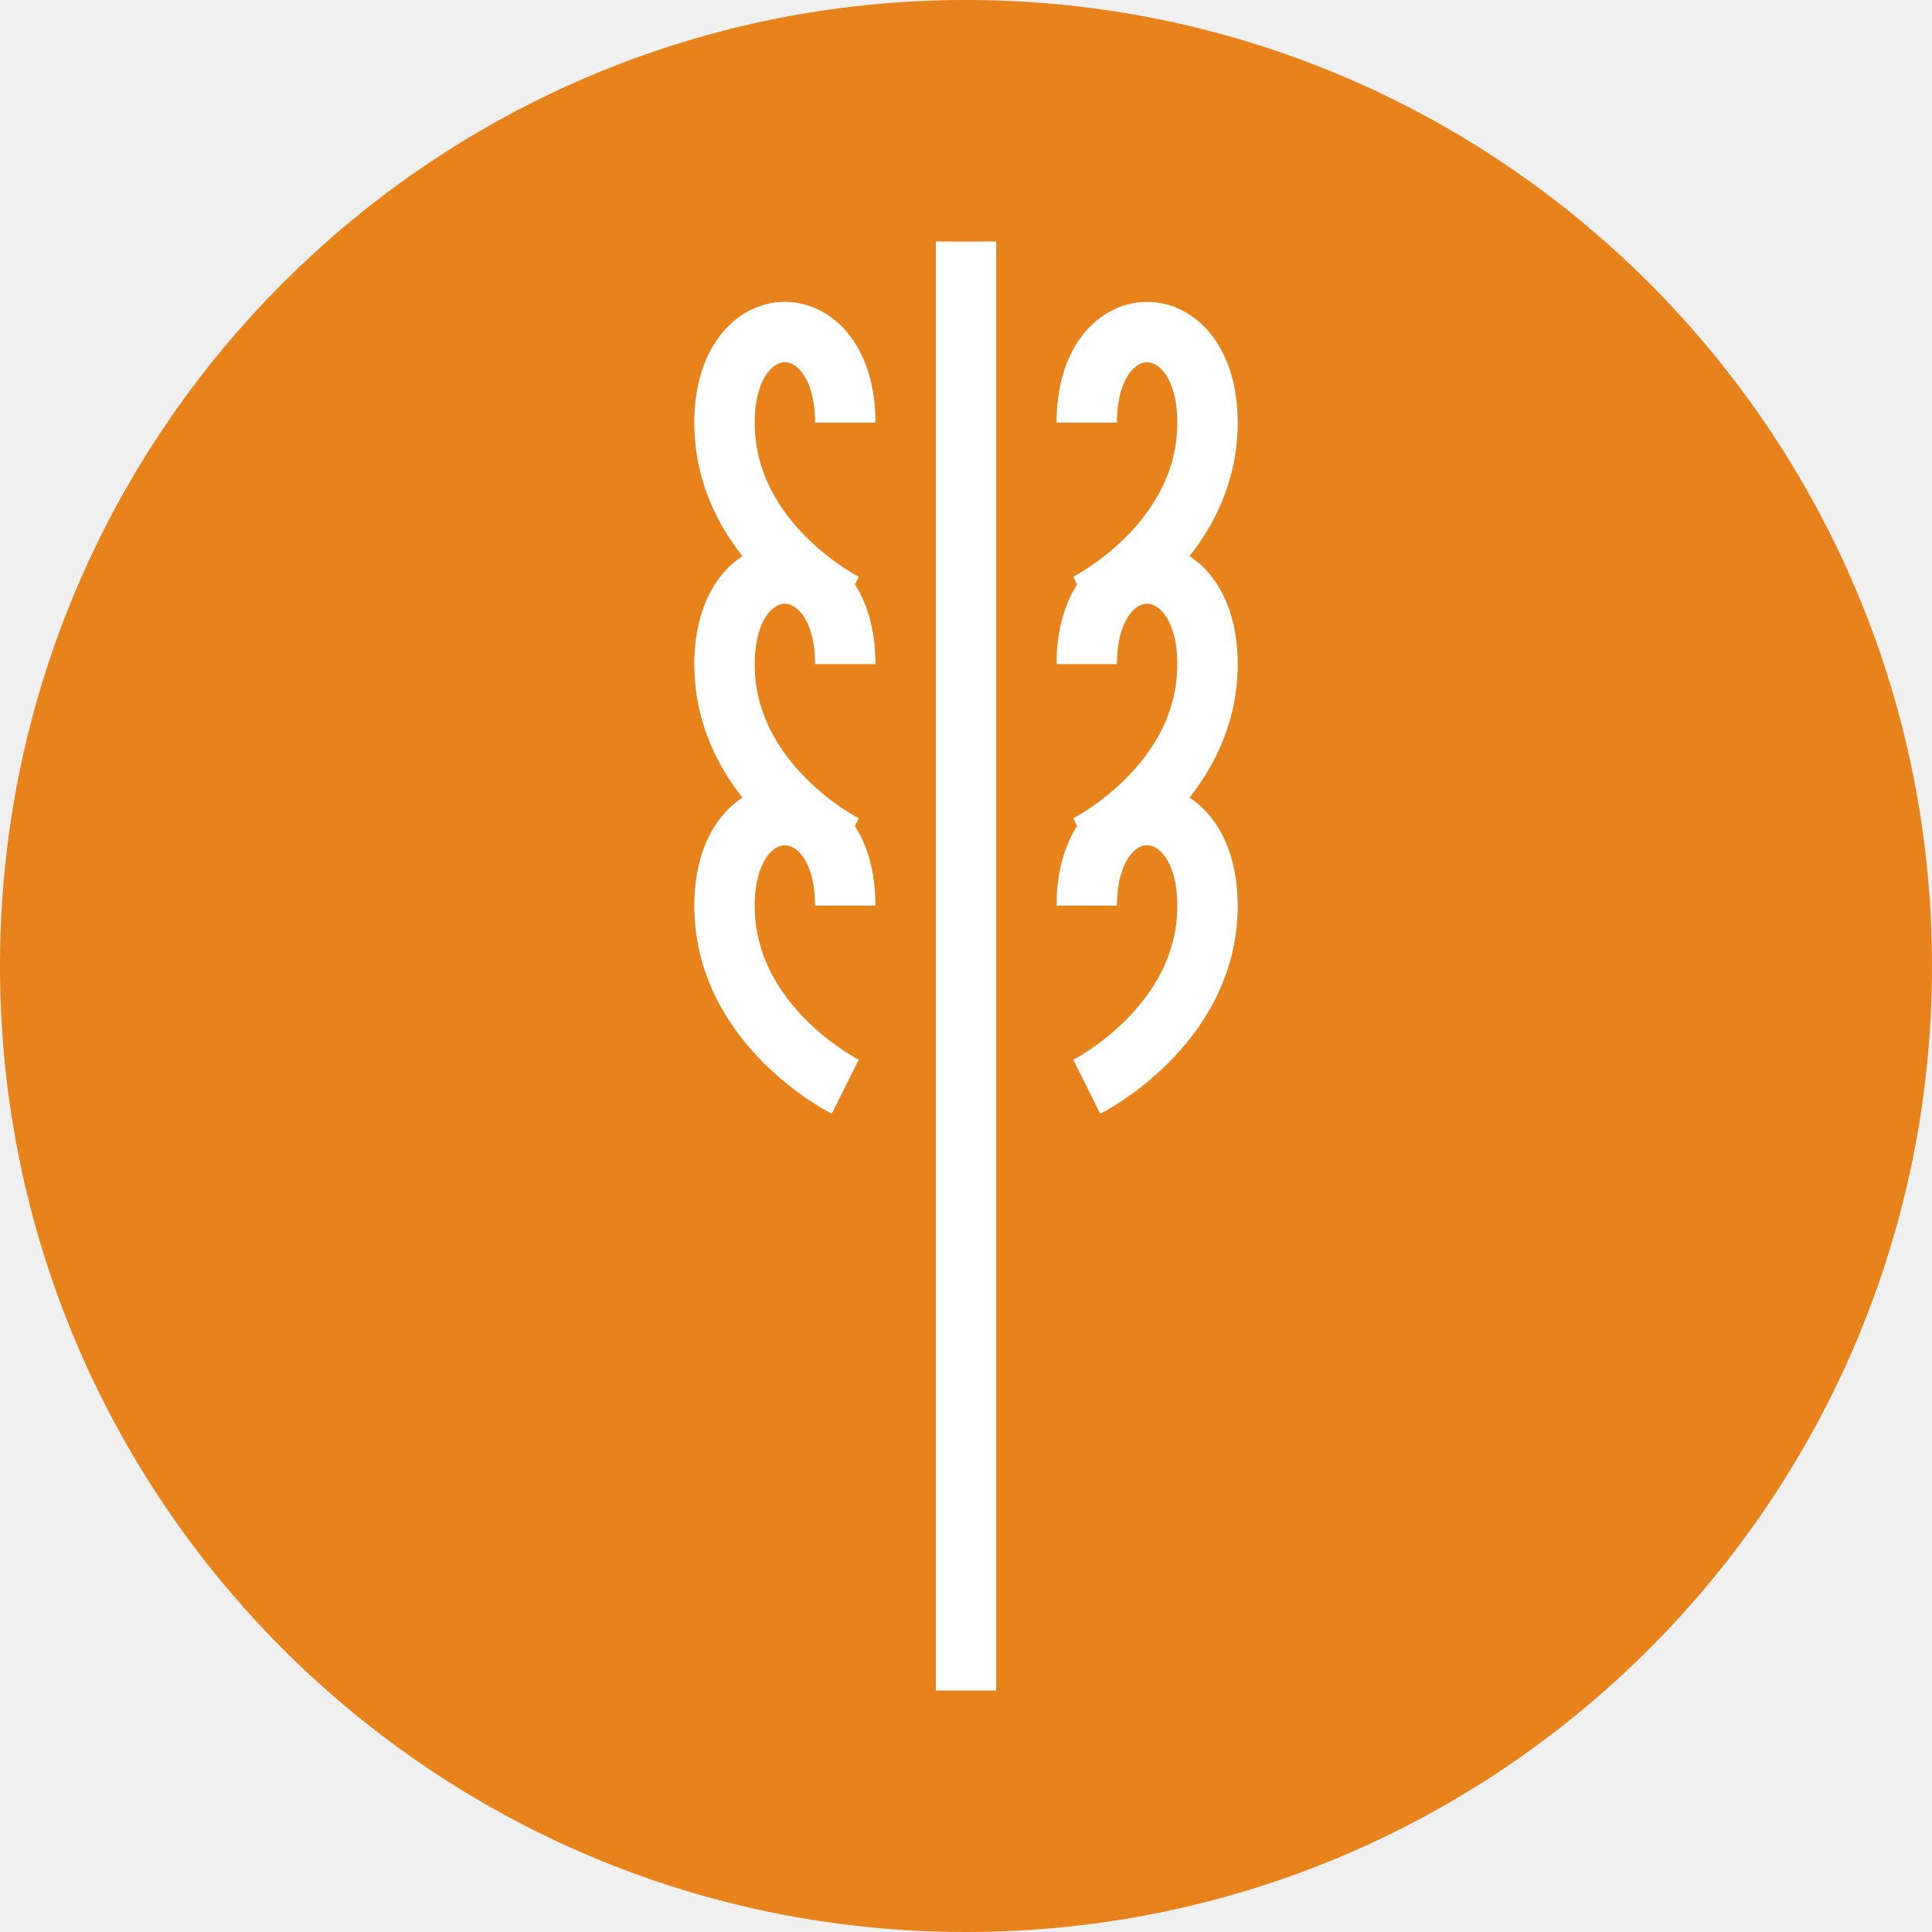
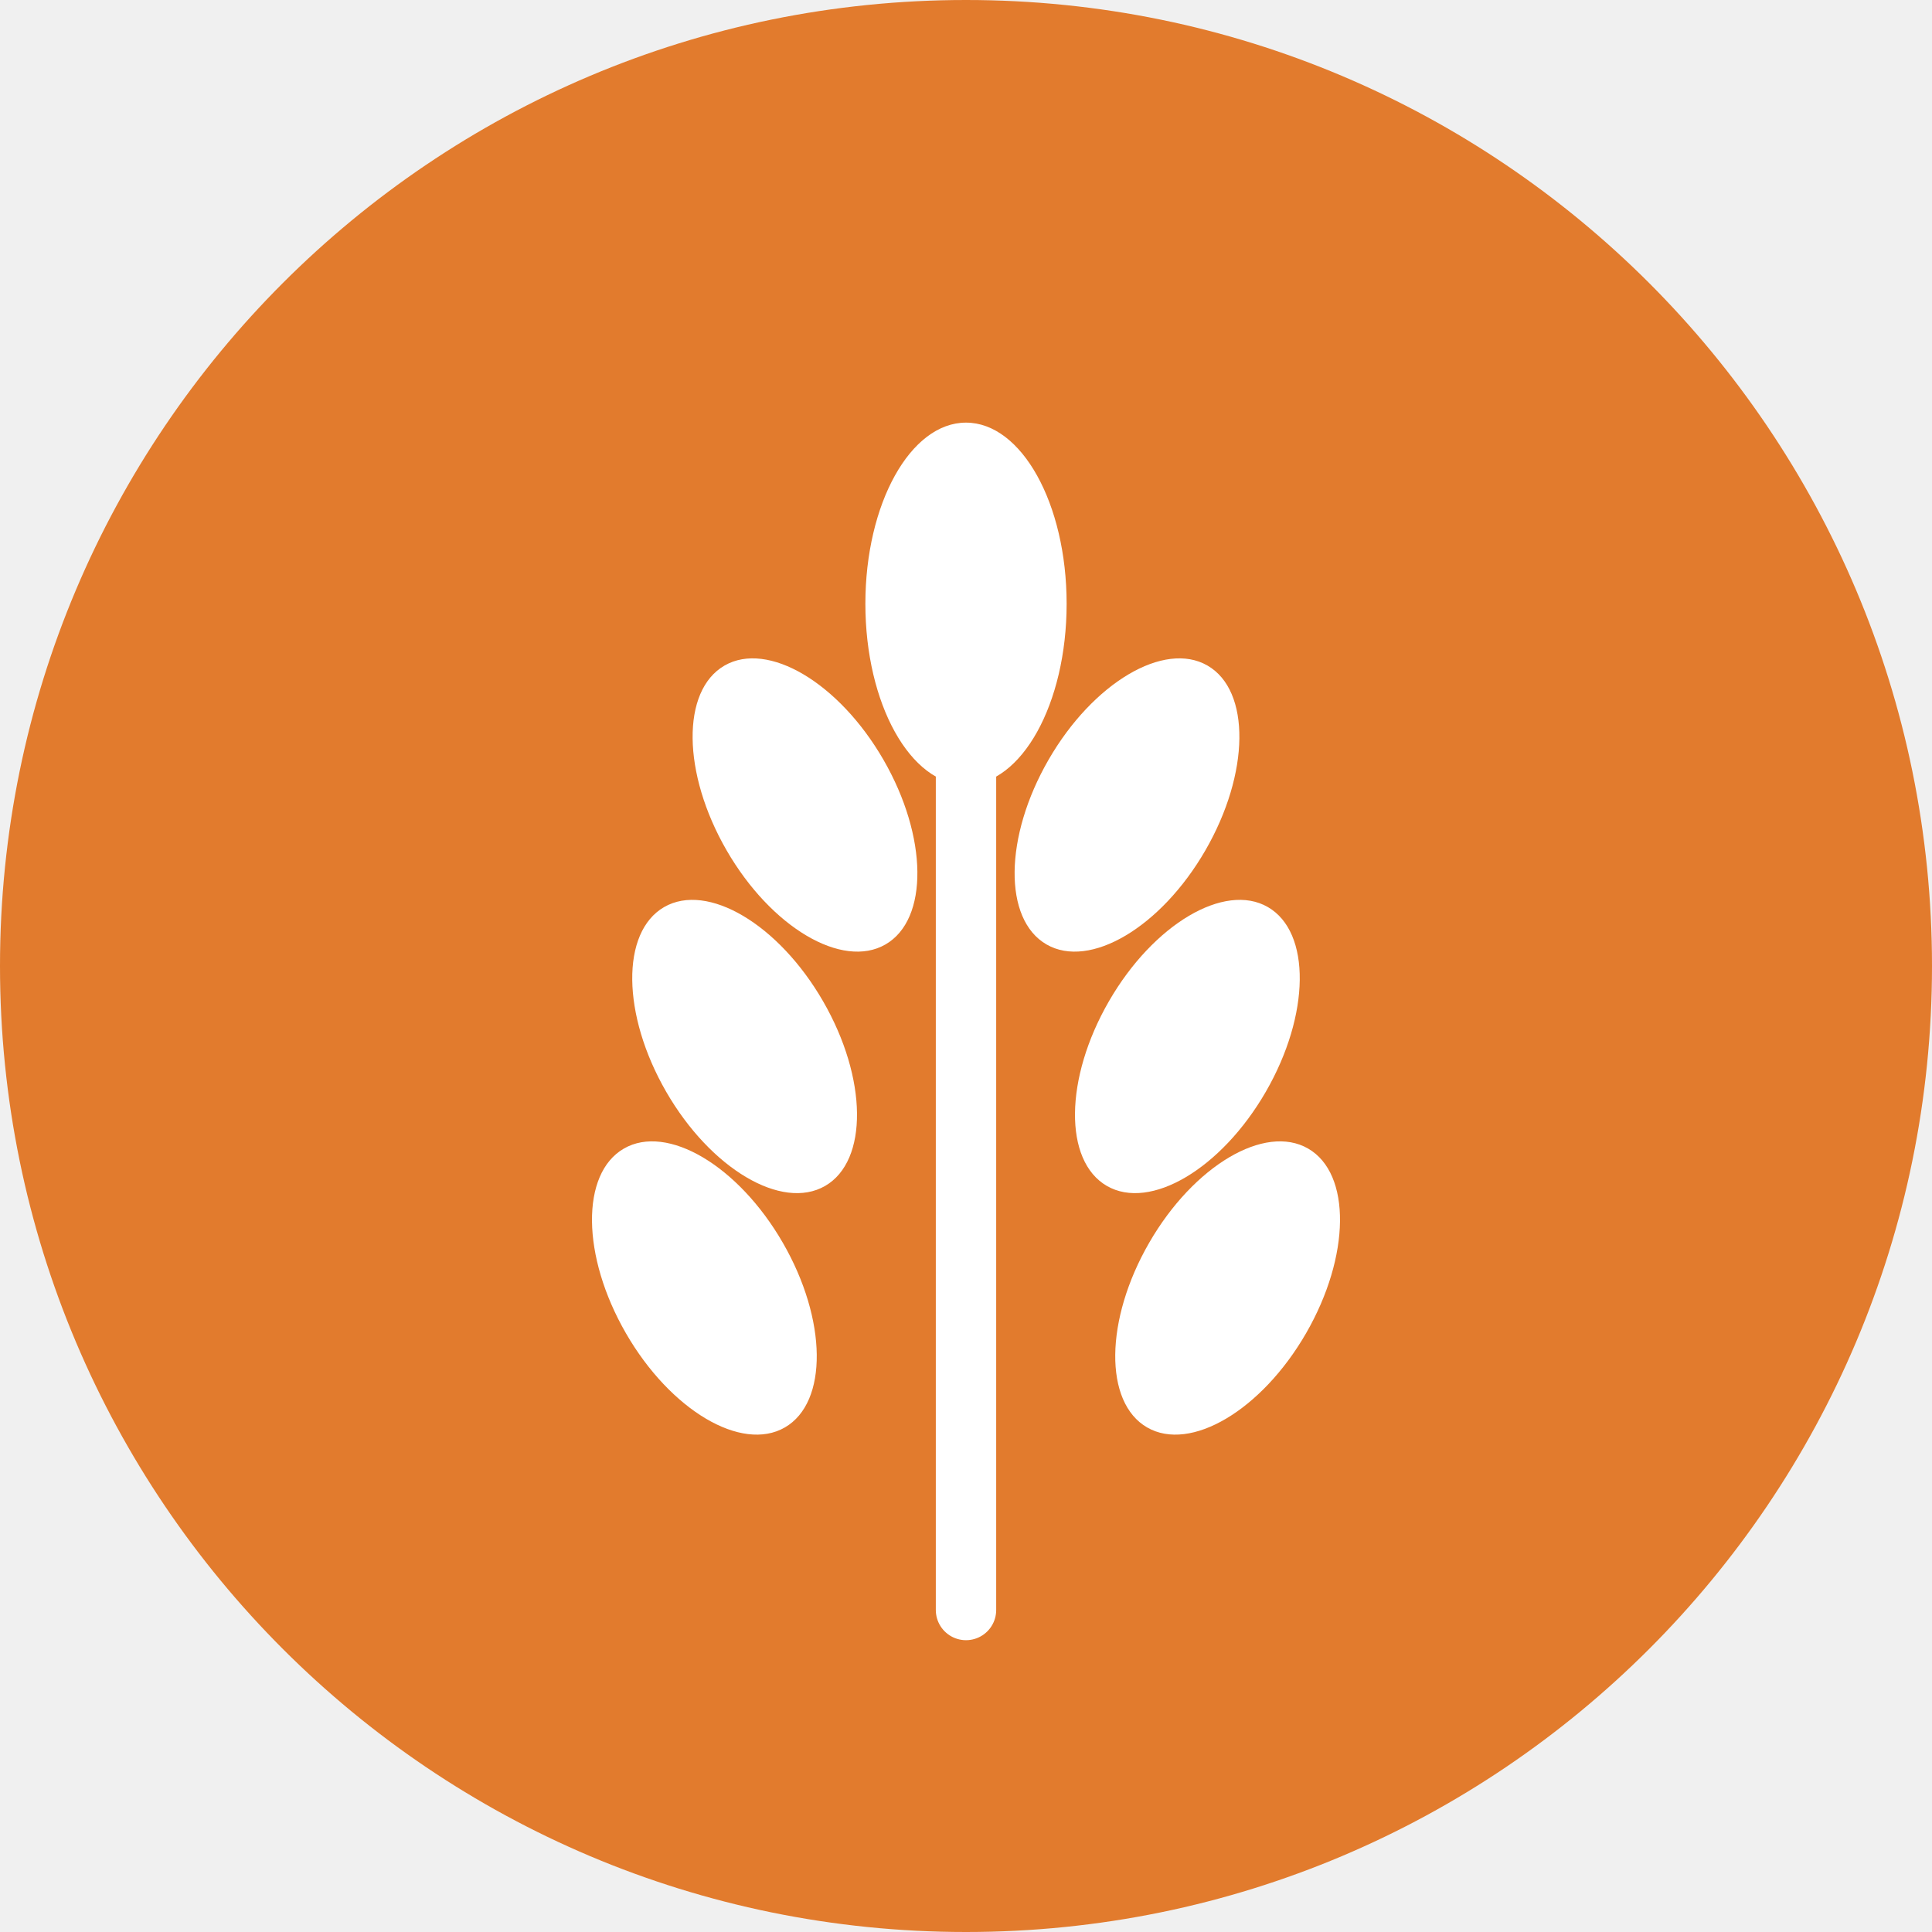
- <svg xmlns="http://www.w3.org/2000/svg" viewBox="0 0 64 64" role="img" aria-labelledby="title-gluten">
-   <circle cx="32" cy="32" r="32" fill="#E8821A" />
-   <path d="M32 8 L32 56 M28 20 C28 20 24 18 24 14 C24 10 28 10 28 14 M36 20 C36 20 40 18 40 14 C40 10 36 10 36 14 M28 28 C28 28 24 26 24 22 C24 18 28 18 28 22 M36 28 C36 28 40 26 40 22 C40 18 36 18 36 22 M28 36 C28 36 24 34 24 30 C24 26 28 26 28 30 M36 36 C36 36 40 34 40 30 C40 26 36 26 36 30" stroke="white" stroke-width="2" fill="none" />
+ <svg xmlns="http://www.w3.org/2000/svg" viewBox="0 0 96 96" role="img" aria-labelledby="t">
+   <circle cx="48" cy="48" r="48" fill="#E27B2D" />
+   <g transform-origin="48 80">
+     <path d="M48 80 L48 28" stroke="#ffffff" stroke-width="3" stroke-linecap="round" fill="none" />
+     <ellipse cx="48" cy="30" rx="5" ry="9" fill="#ffffff" />
+     <ellipse cx="40" cy="40" rx="4.5" ry="8" fill="#ffffff" transform="rotate(-30 40 40)" />
+     <ellipse cx="56" cy="40" rx="4.5" ry="8" fill="#ffffff" transform="rotate(30 56 40)" />
+     <ellipse cx="37" cy="52" rx="4.5" ry="8" fill="#ffffff" transform="rotate(-30 37 52)" />
+     <ellipse cx="59" cy="52" rx="4.5" ry="8" fill="#ffffff" transform="rotate(30 59 52)" />
+     <ellipse cx="35" cy="64" rx="4.5" ry="8" fill="#ffffff" transform="rotate(-30 35 64)" />
+     <ellipse cx="61" cy="64" rx="4.5" ry="8" fill="#ffffff" transform="rotate(30 61 64)" />
+   </g>
</svg>
